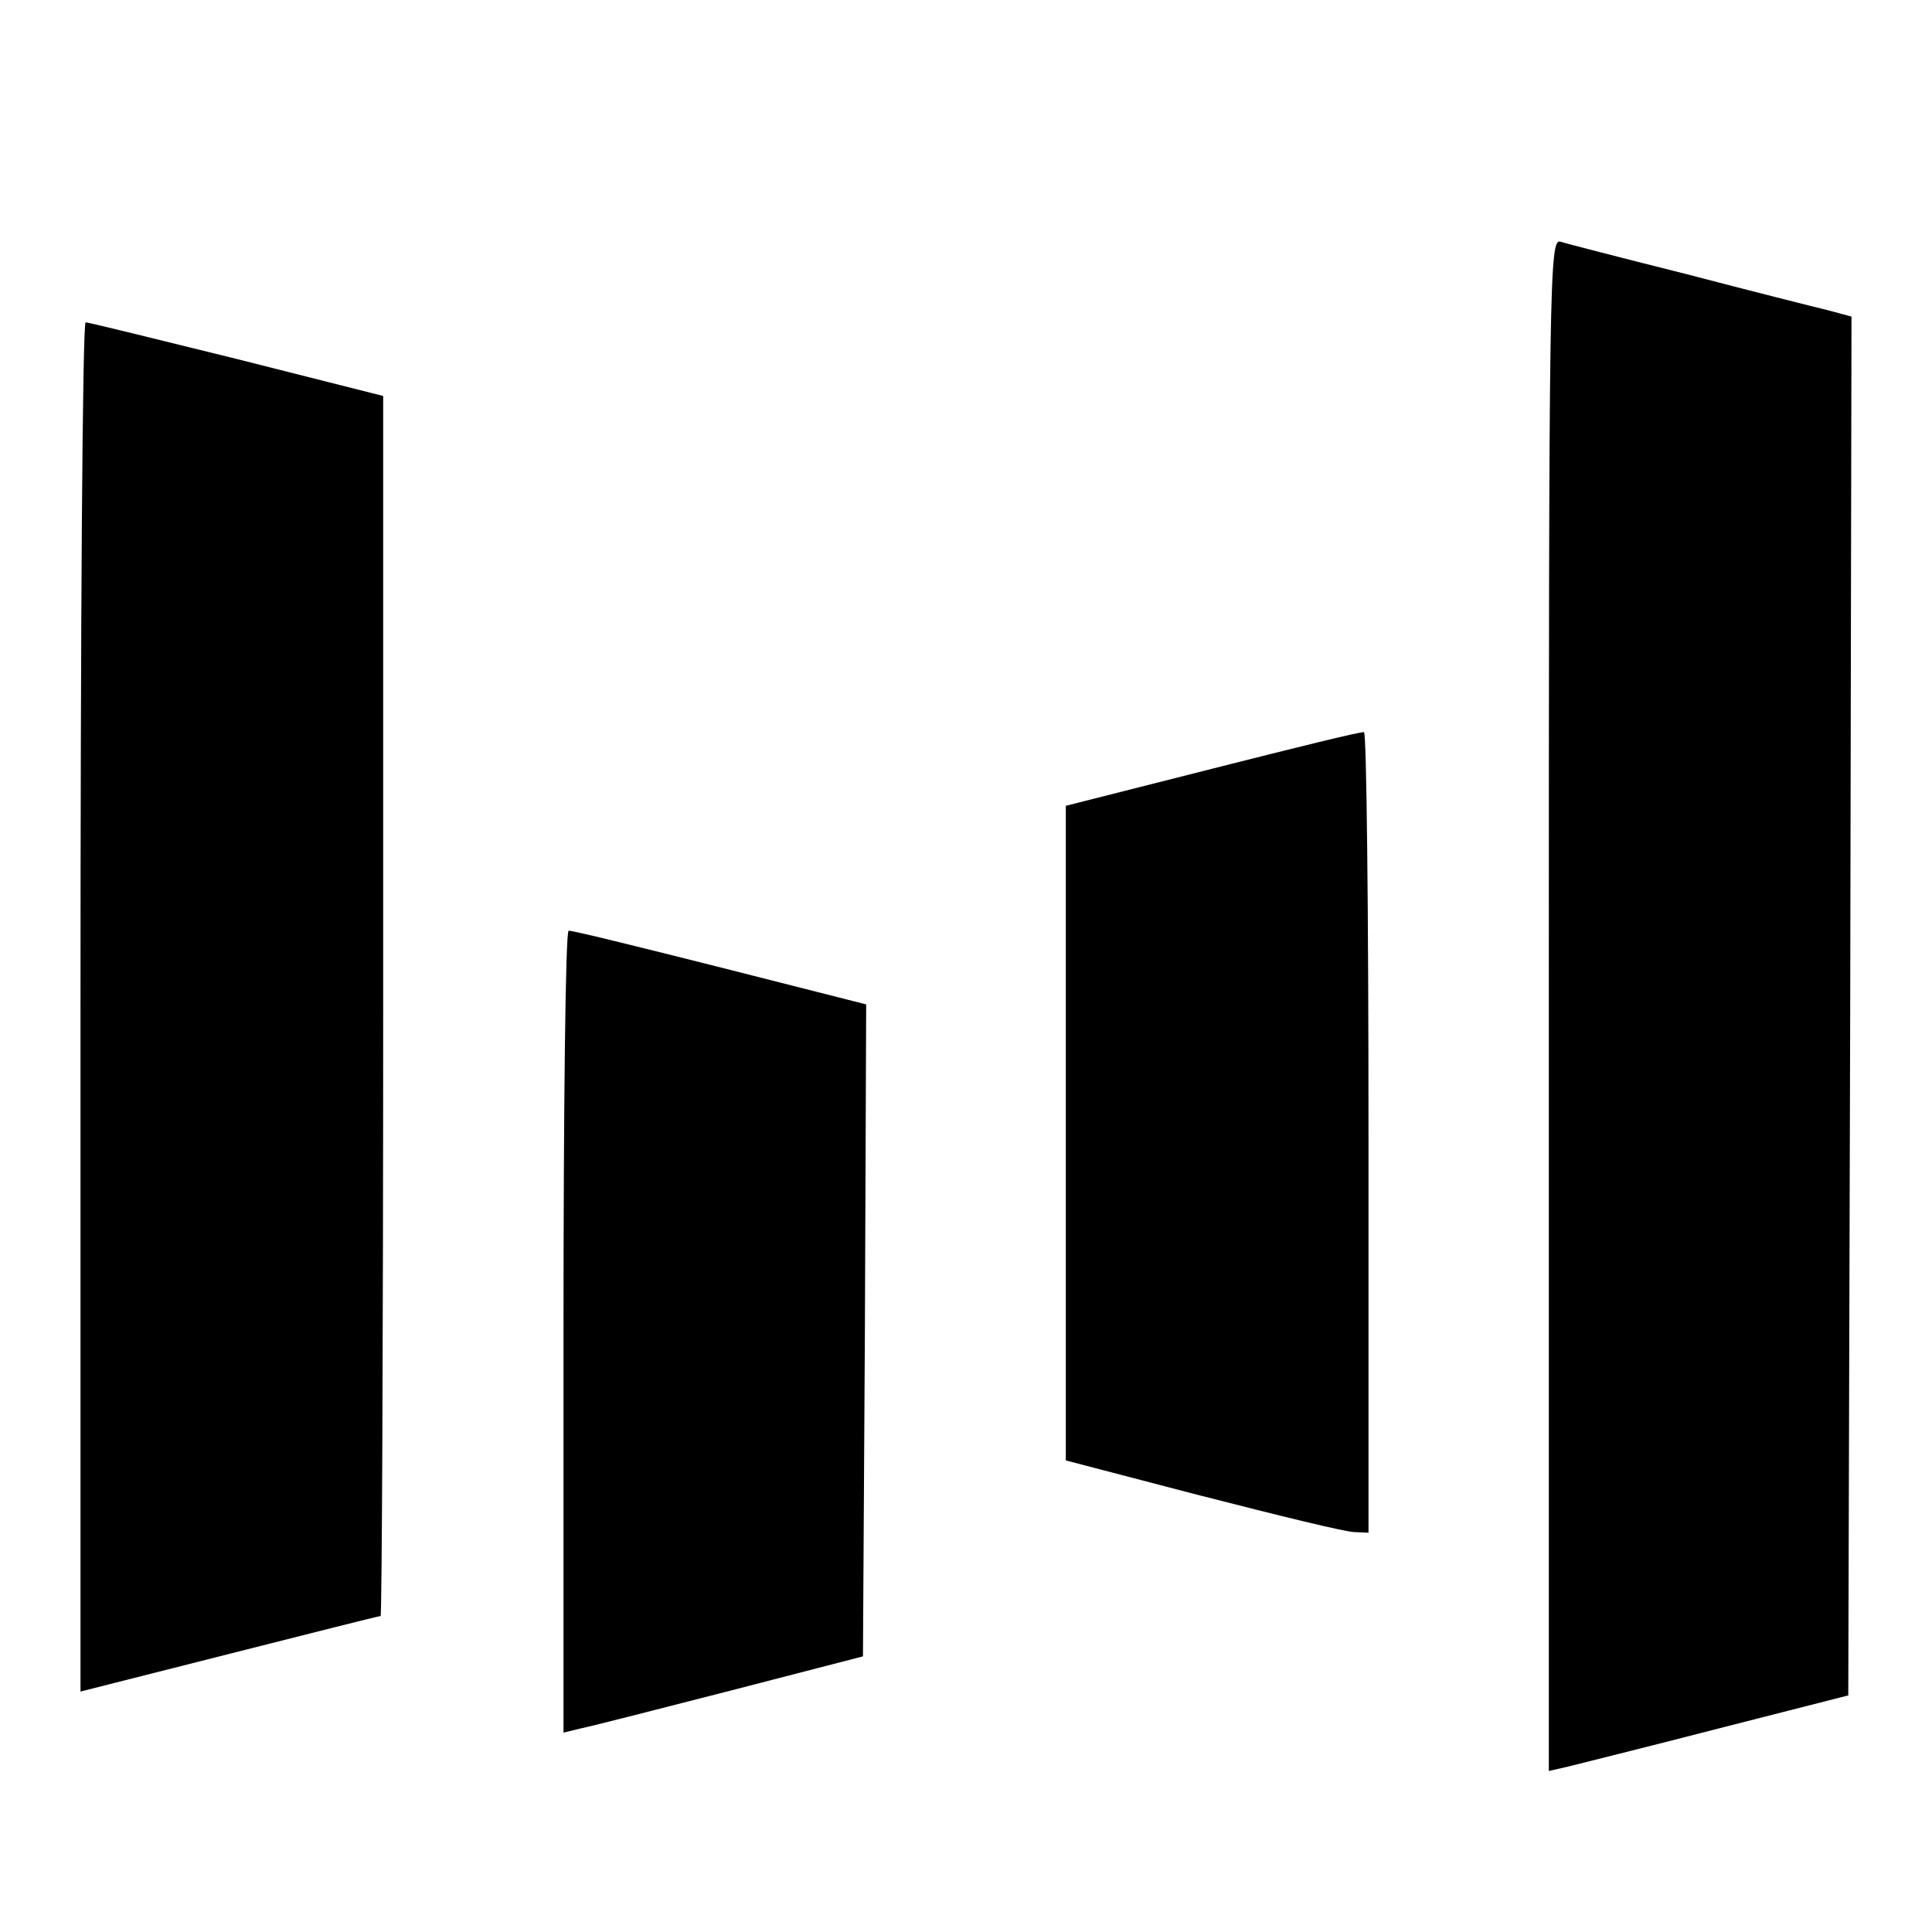
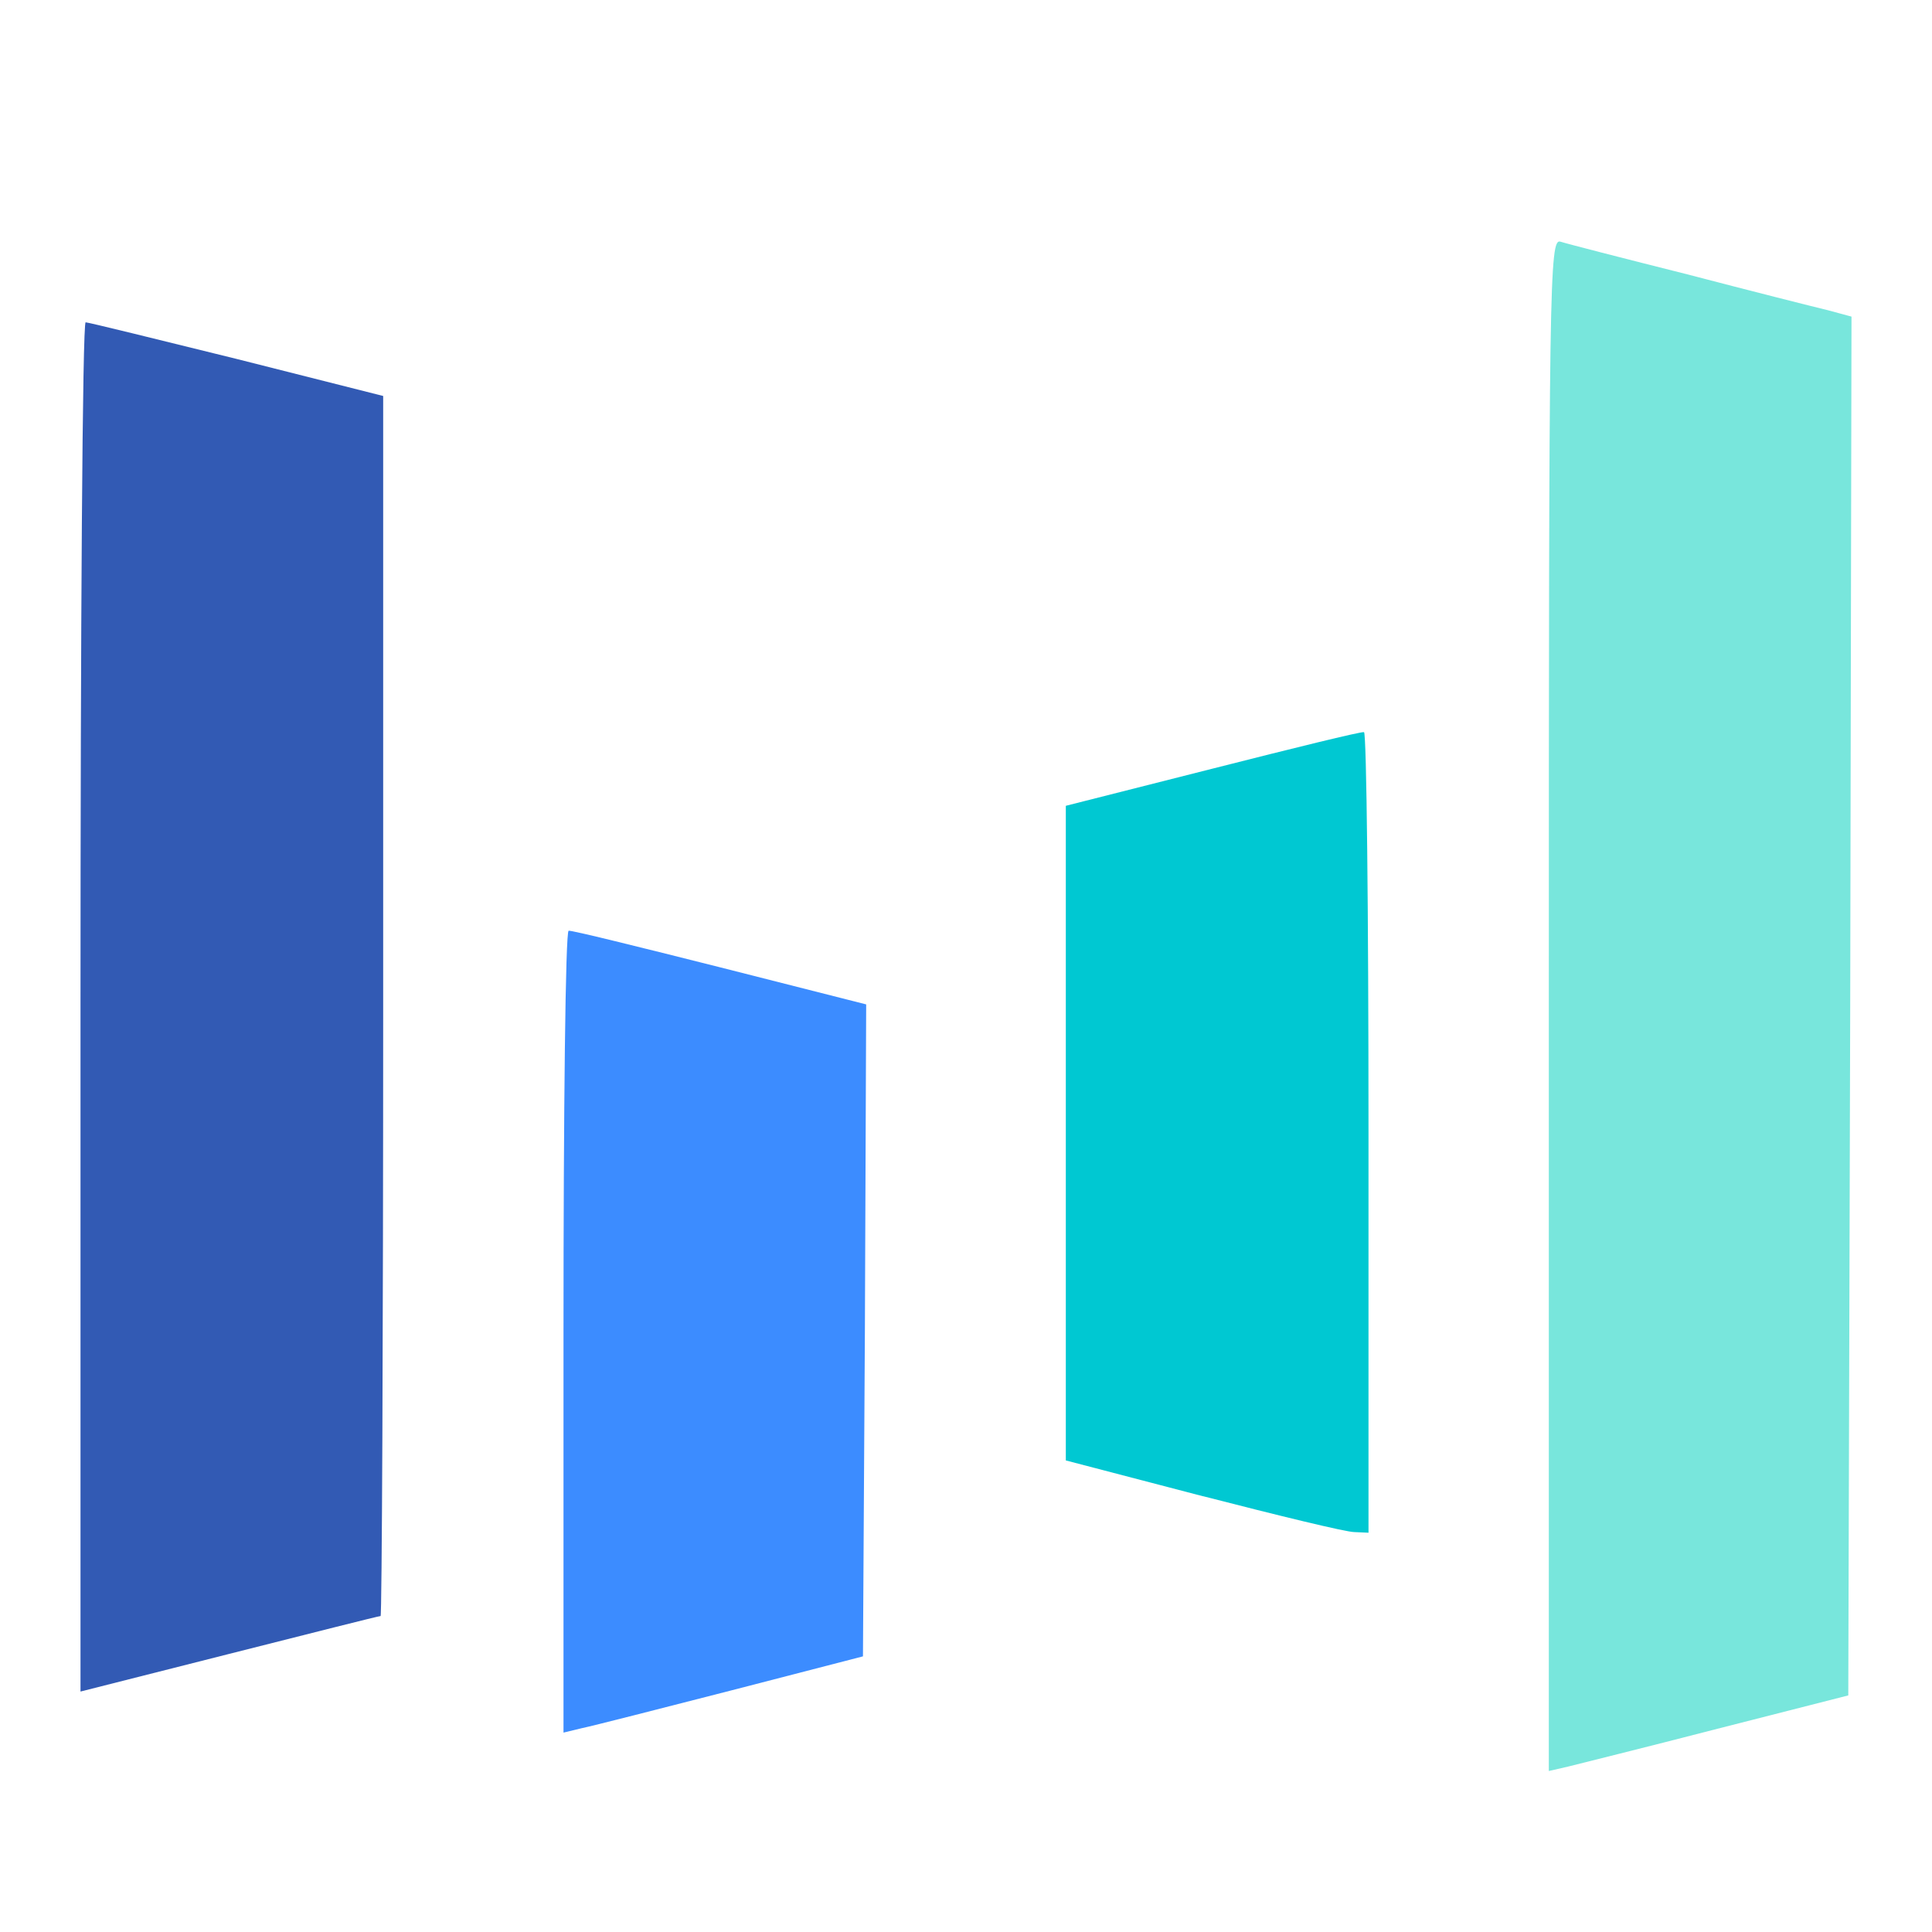
- <svg xmlns="http://www.w3.org/2000/svg" fill="currentColor" fill-rule="evenodd" height="1em" style="flex:none;line-height:1" viewBox="0 0 24 24" width="1em">
-   <path d="M14.944 18.587l-1.704-.445V10.01l1.824-.462c1-.254 1.84-.461 1.88-.453.032 0 .056 2.235.056 4.972v4.973l-.176-.008c-.104 0-.952-.207-1.88-.446z" />
-   <path d="M7 16.542c0-2.736.024-4.98.064-4.98.032-.008.872.2 1.88.454l1.816.461-.016 4.05-.024 4.049-1.632.422c-.896.23-1.736.445-1.856.469L7 21.523v-4.98z" />
-   <path d="M19.24 12.477c0-9.03.008-9.515.144-9.475.072.024.784.207 1.576.406.792.207 1.576.405 1.744.445l.296.08-.016 8.56-.024 8.568-1.624.414c-.888.23-1.728.437-1.856.47l-.24.055v-9.523z" />
-   <path d="M1 12.509c0-4.678.024-8.505.064-8.505.032 0 .872.207 1.872.454l1.824.461v7.582c0 4.16-.016 7.574-.032 7.574-.024 0-.872.215-1.88.47L1 21.013v-8.505z" />
+ <svg xmlns="http://www.w3.org/2000/svg" height="1em" style="flex:none;line-height:1" viewBox="0 0 24 24" width="1em">
+   <path d="M14.944 18.587l-1.704-.445V10.01l1.824-.462c1-.254 1.84-.461 1.88-.453.032 0 .056 2.235.056 4.972v4.973l-.176-.008c-.104 0-.952-.207-1.88-.446z" fill="#00C8D2" fill-rule="nonzero" />
+   <path d="M7 16.542c0-2.736.024-4.98.064-4.98.032-.008.872.2 1.88.454l1.816.461-.016 4.05-.024 4.049-1.632.422c-.896.23-1.736.445-1.856.469L7 21.523v-4.98z" fill="#3C8CFF" fill-rule="nonzero" />
+   <path d="M19.24 12.477c0-9.03.008-9.515.144-9.475.072.024.784.207 1.576.406.792.207 1.576.405 1.744.445l.296.08-.016 8.56-.024 8.568-1.624.414c-.888.23-1.728.437-1.856.47l-.24.055v-9.523z" fill="#78E6DC" fill-rule="nonzero" />
+   <path d="M1 12.509c0-4.678.024-8.505.064-8.505.032 0 .872.207 1.872.454l1.824.461v7.582c0 4.16-.016 7.574-.032 7.574-.024 0-.872.215-1.88.47L1 21.013v-8.505z" fill="#325AB4" />
</svg>
